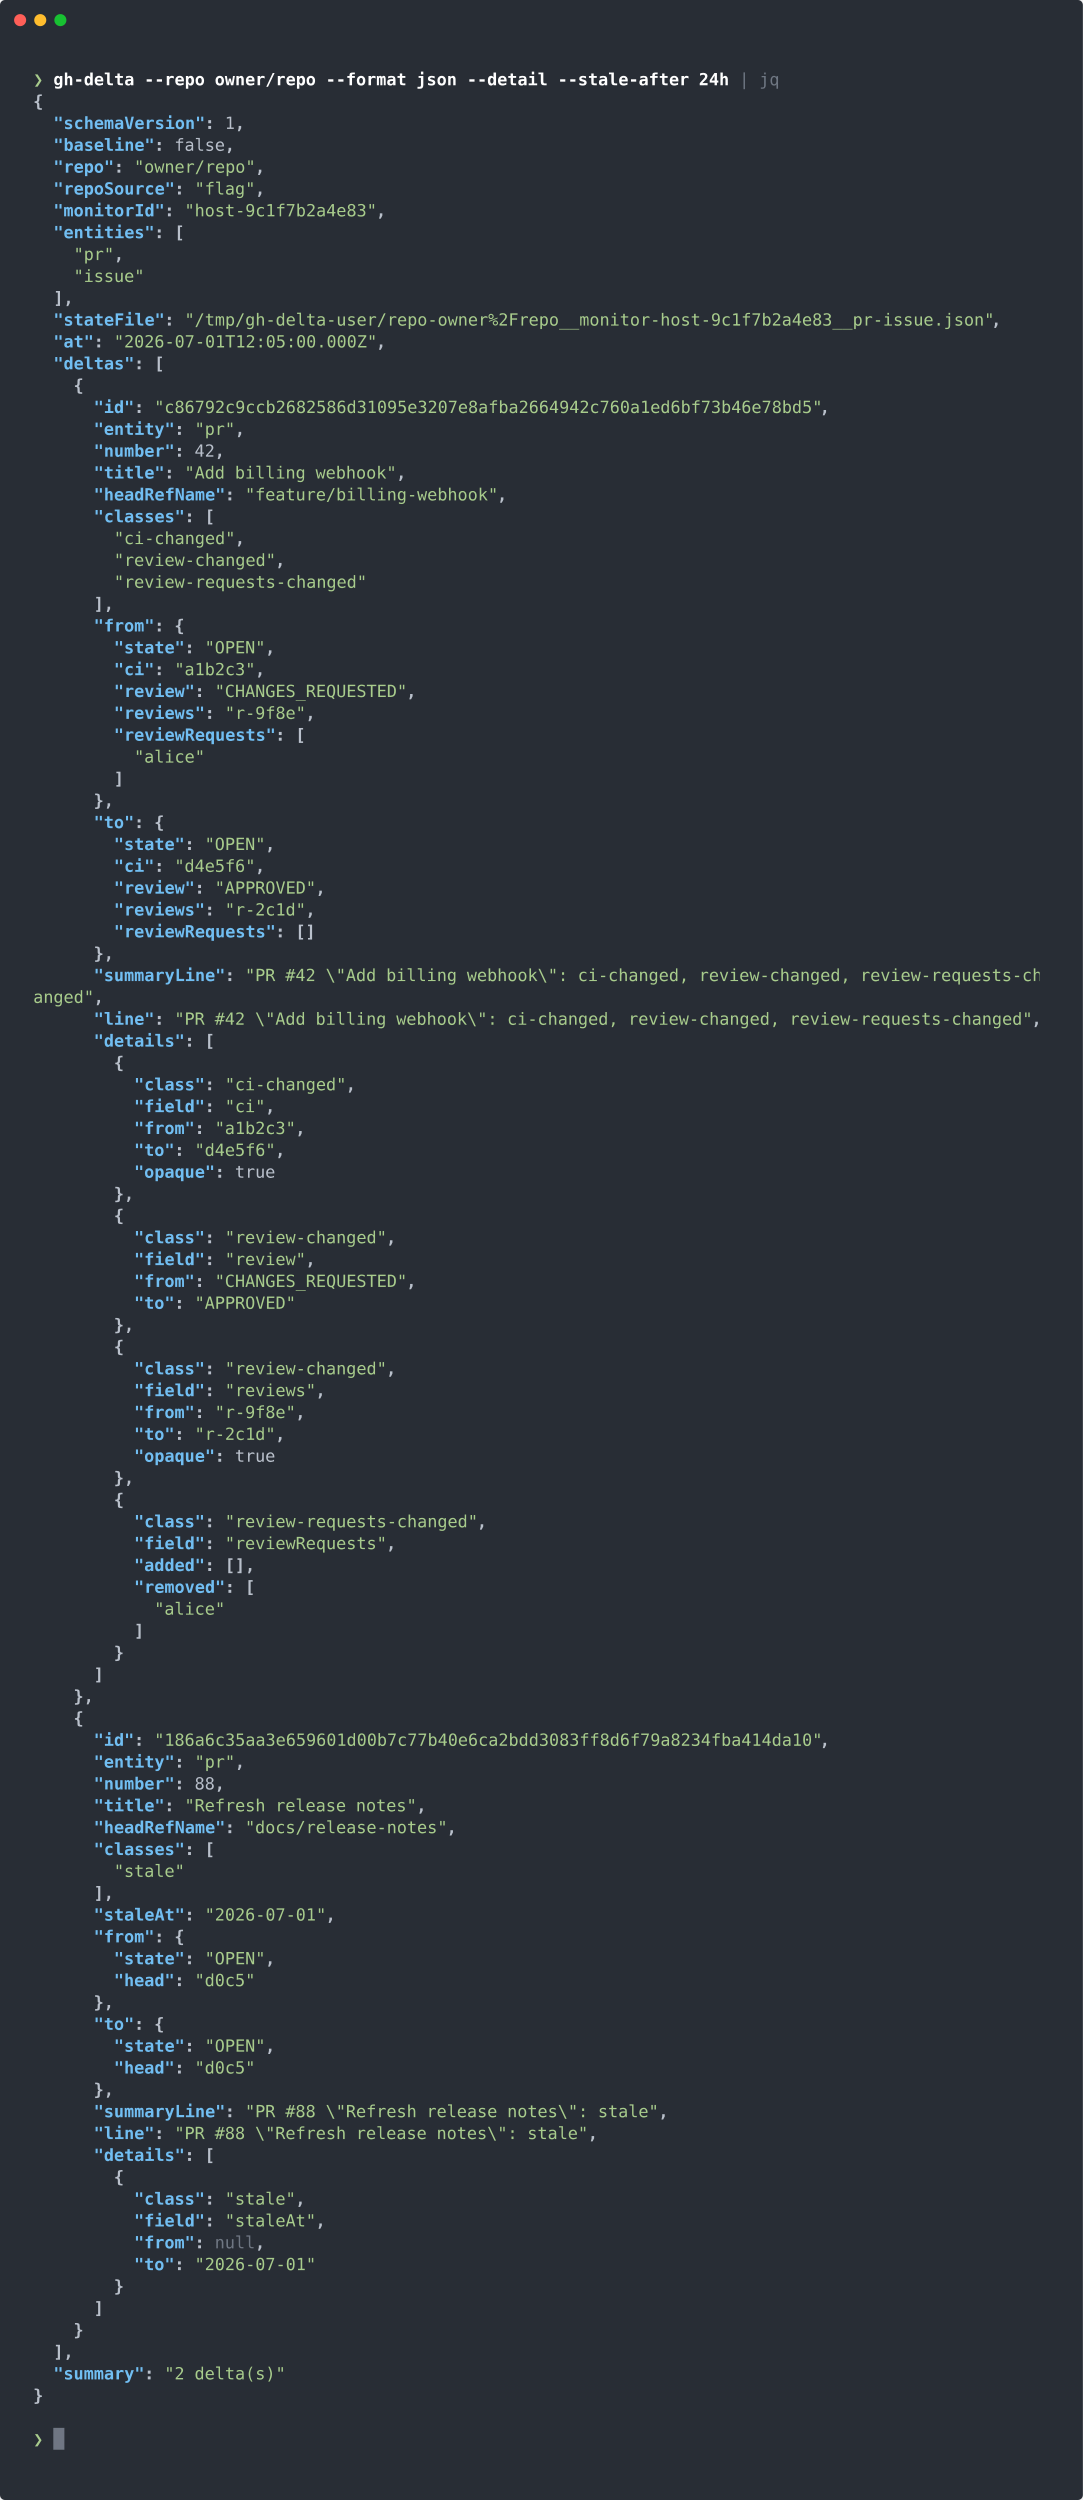
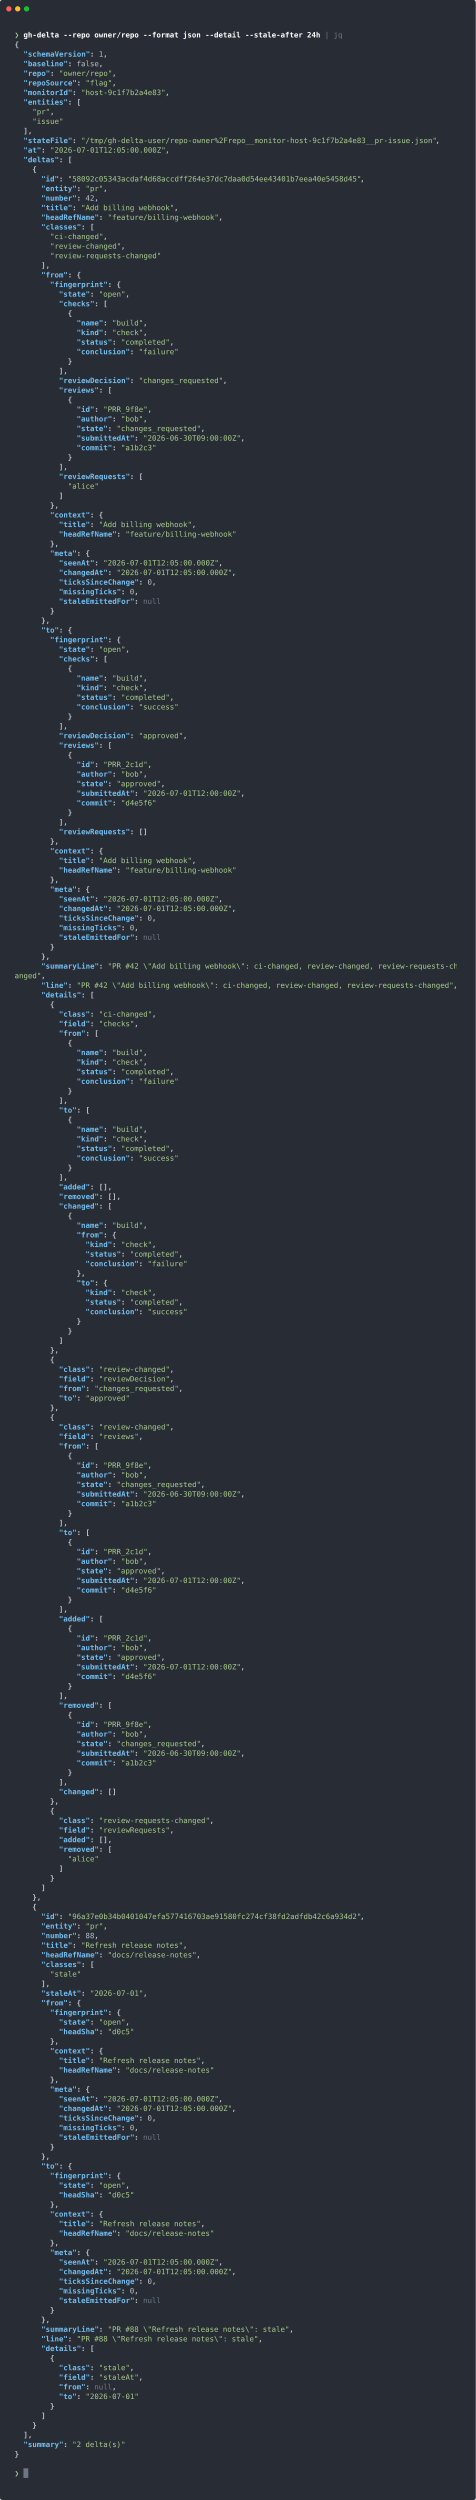
- <svg xmlns="http://www.w3.org/2000/svg" xmlns:xlink="http://www.w3.org/1999/xlink" width="1076" height="2484.1">
-   <rect width="1076" height="2484.1" rx="5" ry="5" class="a" />
+ <svg xmlns="http://www.w3.org/2000/svg" xmlns:xlink="http://www.w3.org/1999/xlink" width="1076" height="5653.76">
+   <rect width="1076" height="5653.76" rx="5" ry="5" class="a" />
  <svg y="0%" x="0%">
    <circle cx="20" cy="20" r="6" fill="#ff5f58" />
    <circle cx="40" cy="20" r="6" fill="#ffbd2e" />
    <circle cx="60" cy="20" r="6" fill="#18c132" />
  </svg>
-   <svg height="2388.1" viewBox="0 0 100 238.81" width="1000" x="33" y="68">
-     <style>.a{fill:#282d35}.f{fill:#b9c0cb;font-weight:700}.f,.g,.h,.i{white-space:pre}.g{fill:#71bef2;font-weight:700}.h,.i{fill:#a8cc8c}.i{fill:#b9c0cb}.l{fill:#a8cc8c;font-weight:700}.l,.m,.n{white-space:pre}.m{fill:#fff;font-weight:700}.n{fill:#6f7783}</style>
+   <svg height="5557.76" viewBox="0 0 100 555.776" width="1000" x="33" y="68">
+     <style>.a{fill:#282d35}.f,.g{fill:#b9c0cb;font-weight:700;white-space:pre}.g{fill:#71bef2}.h,.i,.j,.m,.n{fill:#a8cc8c;white-space:pre}.i,.j,.m,.n{fill:#b9c0cb}.j,.m,.n{fill:#6f7783}.m,.n{fill:#a8cc8c;font-weight:700}.n{fill:#fff}</style>
    <g font-family="Monaco,Consolas,Menlo,'Bitstream Vera Sans Mono','Powerline Symbols',monospace" font-size="1.67">
      <defs>
        <symbol id="1">
          <text x="2.004" y="1.67" class="f">],</text>
        </symbol>
        <symbol id="2">
          <text x="4.008" y="1.67" class="f">{</text>
        </symbol>
        <symbol id="3">
          <text x="6.012" y="1.67" class="g">"entity"</text>
          <text x="14.028" y="1.67" class="f">:</text>
          <text x="16.032" y="1.67" class="h">"pr"</text>
          <text x="20.04" y="1.67" class="f">,</text>
        </symbol>
        <symbol id="4">
          <text x="6.012" y="1.67" class="g">"classes"</text>
          <text x="15.03" y="1.67" class="f">:</text>
          <text x="17.034" y="1.67" class="f">[</text>
        </symbol>
        <symbol id="5">
          <text x="6.012" y="1.67" class="f">],</text>
        </symbol>
        <symbol id="6">
          <text x="6.012" y="1.67" class="g">"from"</text>
          <text x="12.024" y="1.67" class="f">:</text>
          <text x="14.028" y="1.67" class="f">{</text>
        </symbol>
        <symbol id="7">
-           <text x="8.016" y="1.67" class="g">"state"</text>
-           <text x="15.03" y="1.67" class="f">:</text>
-           <text x="17.034" y="1.67" class="h">"OPEN"</text>
-           <text x="23.046" y="1.67" class="f">,</text>
+           <text x="8.016" y="1.67" class="g">"fingerprint"</text>
+           <text x="21.042" y="1.67" class="f">:</text>
+           <text x="23.046" y="1.67" class="f">{</text>
        </symbol>
        <symbol id="8">
+           <text x="10.02" y="1.67" class="g">"state"</text>
+           <text x="17.034" y="1.67" class="f">:</text>
+           <text x="19.038" y="1.67" class="h">"open"</text>
+           <text x="25.05" y="1.67" class="f">,</text>
+         </symbol>
+         <symbol id="9">
+           <text x="10.02" y="1.67" class="g">"checks"</text>
+           <text x="18.036" y="1.67" class="f">:</text>
+           <text x="20.04" y="1.67" class="f">[</text>
+         </symbol>
+         <symbol id="10">
+           <text x="12.024" y="1.67" class="f">{</text>
+         </symbol>
+         <symbol id="11">
+           <text x="14.028" y="1.67" class="g">"name"</text>
+           <text x="20.04" y="1.67" class="f">:</text>
+           <text x="22.044" y="1.67" class="h">"build"</text>
+           <text x="29.058" y="1.67" class="f">,</text>
+         </symbol>
+         <symbol id="12">
+           <text x="14.028" y="1.67" class="g">"kind"</text>
+           <text x="20.04" y="1.67" class="f">:</text>
+           <text x="22.044" y="1.67" class="h">"check"</text>
+           <text x="29.058" y="1.67" class="f">,</text>
+         </symbol>
+         <symbol id="13">
+           <text x="14.028" y="1.67" class="g">"status"</text>
+           <text x="22.044" y="1.67" class="f">:</text>
+           <text x="24.048" y="1.67" class="h">"completed"</text>
+           <text x="35.07" y="1.67" class="f">,</text>
+         </symbol>
+         <symbol id="14">
+           <text x="14.028" y="1.67" class="g">"conclusion"</text>
+           <text x="26.052" y="1.67" class="f">:</text>
+           <text x="28.056" y="1.67" class="h">"failure"</text>
+         </symbol>
+         <symbol id="15">
+           <text x="12.024" y="1.67" class="f">}</text>
+         </symbol>
+         <symbol id="16">
+           <text x="10.02" y="1.67" class="f">],</text>
+         </symbol>
+         <symbol id="17">
+           <text x="10.02" y="1.67" class="g">"reviews"</text>
+           <text x="19.038" y="1.67" class="f">:</text>
+           <text x="21.042" y="1.67" class="f">[</text>
+         </symbol>
+         <symbol id="18">
+           <text x="14.028" y="1.67" class="g">"id"</text>
+           <text x="18.036" y="1.67" class="f">:</text>
+           <text x="20.04" y="1.67" class="h">"PRR_9f8e"</text>
+           <text x="30.06" y="1.67" class="f">,</text>
+         </symbol>
+         <symbol id="19">
+           <text x="14.028" y="1.67" class="g">"author"</text>
+           <text x="22.044" y="1.67" class="f">:</text>
+           <text x="24.048" y="1.67" class="h">"bob"</text>
+           <text x="29.058" y="1.67" class="f">,</text>
+         </symbol>
+         <symbol id="20">
+           <text x="14.028" y="1.67" class="g">"state"</text>
+           <text x="21.042" y="1.67" class="f">:</text>
+           <text x="23.046" y="1.67" class="h">"changes_requested"</text>
+           <text x="42.084" y="1.67" class="f">,</text>
+         </symbol>
+         <symbol id="21">
+           <text x="14.028" y="1.67" class="g">"submittedAt"</text>
+           <text x="27.054" y="1.67" class="f">:</text>
+           <text x="29.058" y="1.67" class="h">"2026-06-30T09:00:00Z"</text>
+           <text x="51.102" y="1.67" class="f">,</text>
+         </symbol>
+         <symbol id="22">
+           <text x="14.028" y="1.67" class="g">"commit"</text>
+           <text x="22.044" y="1.67" class="f">:</text>
+           <text x="24.048" y="1.67" class="h">"a1b2c3"</text>
+         </symbol>
+         <symbol id="23">
+           <text x="12.024" y="1.67" class="h">"alice"</text>
+         </symbol>
+         <symbol id="24">
+           <text x="10.02" y="1.67" class="f">]</text>
+         </symbol>
+         <symbol id="25">
+           <text x="8.016" y="1.67" class="f">},</text>
+         </symbol>
+         <symbol id="26">
+           <text x="8.016" y="1.67" class="g">"context"</text>
+           <text x="17.034" y="1.67" class="f">:</text>
+           <text x="19.038" y="1.67" class="f">{</text>
+         </symbol>
+         <symbol id="27">
+           <text x="10.02" y="1.67" class="g">"title"</text>
+           <text x="17.034" y="1.67" class="f">:</text>
+           <text x="19.038" y="1.67" class="h">"Add</text>
+           <text x="24.048" y="1.67" class="h">billing</text>
+           <text x="32.064" y="1.67" class="h">webhook"</text>
+           <text x="40.08" y="1.67" class="f">,</text>
+         </symbol>
+         <symbol id="28">
+           <text x="10.02" y="1.67" class="g">"headRefName"</text>
+           <text x="23.046" y="1.67" class="f">:</text>
+           <text x="25.05" y="1.67" class="h">"feature/billing-webhook"</text>
+         </symbol>
+         <symbol id="29">
+           <text x="8.016" y="1.67" class="g">"meta"</text>
+           <text x="14.028" y="1.67" class="f">:</text>
+           <text x="16.032" y="1.67" class="f">{</text>
+         </symbol>
+         <symbol id="30">
+           <text x="10.02" y="1.67" class="g">"seenAt"</text>
+           <text x="18.036" y="1.67" class="f">:</text>
+           <text x="20.04" y="1.67" class="h">"2026-07-01T12:05:00.000Z"</text>
+           <text x="46.092" y="1.67" class="f">,</text>
+         </symbol>
+         <symbol id="31">
+           <text x="10.02" y="1.67" class="g">"changedAt"</text>
+           <text x="21.042" y="1.67" class="f">:</text>
+           <text x="23.046" y="1.67" class="h">"2026-07-01T12:05:00.000Z"</text>
+           <text x="49.098" y="1.67" class="f">,</text>
+         </symbol>
+         <symbol id="32">
+           <text x="10.02" y="1.67" class="g">"ticksSinceChange"</text>
+           <text x="28.056" y="1.67" class="f">:</text>
+           <text x="30.06" y="1.67" class="i">0</text>
+           <text x="31.062" y="1.67" class="f">,</text>
+         </symbol>
+         <symbol id="33">
+           <text x="10.02" y="1.67" class="g">"missingTicks"</text>
+           <text x="24.048" y="1.67" class="f">:</text>
+           <text x="26.052" y="1.67" class="i">0</text>
+           <text x="27.054" y="1.67" class="f">,</text>
+         </symbol>
+         <symbol id="34">
+           <text x="10.02" y="1.67" class="g">"staleEmittedFor"</text>
+           <text x="27.054" y="1.67" class="f">:</text>
+           <text x="29.058" y="1.67" class="j">null</text>
+         </symbol>
+         <symbol id="35">
+           <text x="8.016" y="1.67" class="f">}</text>
+         </symbol>
+         <symbol id="36">
          <text x="6.012" y="1.67" class="f">},</text>
        </symbol>
-         <symbol id="9">
+         <symbol id="37">
          <text x="6.012" y="1.67" class="g">"to"</text>
          <text x="10.02" y="1.67" class="f">:</text>
          <text x="12.024" y="1.67" class="f">{</text>
        </symbol>
-         <symbol id="10">
+         <symbol id="38">
+           <text x="14.028" y="1.67" class="g">"conclusion"</text>
+           <text x="26.052" y="1.67" class="f">:</text>
+           <text x="28.056" y="1.67" class="h">"success"</text>
+         </symbol>
+         <symbol id="39">
+           <text x="14.028" y="1.67" class="g">"id"</text>
+           <text x="18.036" y="1.67" class="f">:</text>
+           <text x="20.04" y="1.67" class="h">"PRR_2c1d"</text>
+           <text x="30.06" y="1.67" class="f">,</text>
+         </symbol>
+         <symbol id="40">
+           <text x="14.028" y="1.67" class="g">"state"</text>
+           <text x="21.042" y="1.67" class="f">:</text>
+           <text x="23.046" y="1.67" class="h">"approved"</text>
+           <text x="33.066" y="1.67" class="f">,</text>
+         </symbol>
+         <symbol id="41">
+           <text x="14.028" y="1.67" class="g">"submittedAt"</text>
+           <text x="27.054" y="1.67" class="f">:</text>
+           <text x="29.058" y="1.67" class="h">"2026-07-01T12:00:00Z"</text>
+           <text x="51.102" y="1.67" class="f">,</text>
+         </symbol>
+         <symbol id="42">
+           <text x="14.028" y="1.67" class="g">"commit"</text>
+           <text x="22.044" y="1.67" class="f">:</text>
+           <text x="24.048" y="1.67" class="h">"d4e5f6"</text>
+         </symbol>
+         <symbol id="43">
          <text x="6.012" y="1.67" class="g">"details"</text>
          <text x="15.03" y="1.67" class="f">:</text>
          <text x="17.034" y="1.67" class="f">[</text>
        </symbol>
-         <symbol id="11">
+         <symbol id="44">
          <text x="8.016" y="1.67" class="f">{</text>
        </symbol>
-         <symbol id="12">
-           <text x="10.02" y="1.67" class="g">"opaque"</text>
-           <text x="18.036" y="1.67" class="f">:</text>
-           <text x="20.04" y="1.67" class="i">true</text>
-         </symbol>
-         <symbol id="13">
-           <text x="8.016" y="1.67" class="f">},</text>
-         </symbol>
-         <symbol id="14">
+         <symbol id="45">
+           <text x="10.02" y="1.67" class="g">"from"</text>
+           <text x="16.032" y="1.67" class="f">:</text>
+           <text x="18.036" y="1.67" class="f">[</text>
+         </symbol>
+         <symbol id="46">
+           <text x="10.02" y="1.67" class="g">"to"</text>
+           <text x="14.028" y="1.67" class="f">:</text>
+           <text x="16.032" y="1.67" class="f">[</text>
+         </symbol>
+         <symbol id="47">
+           <text x="10.02" y="1.67" class="g">"added"</text>
+           <text x="17.034" y="1.67" class="f">:</text>
+           <text x="19.038" y="1.67" class="f">[],</text>
+         </symbol>
+         <symbol id="48">
+           <text x="16.032" y="1.67" class="g">"kind"</text>
+           <text x="22.044" y="1.67" class="f">:</text>
+           <text x="24.048" y="1.67" class="h">"check"</text>
+           <text x="31.062" y="1.67" class="f">,</text>
+         </symbol>
+         <symbol id="49">
+           <text x="16.032" y="1.67" class="g">"status"</text>
+           <text x="24.048" y="1.67" class="f">:</text>
+           <text x="26.052" y="1.67" class="h">"completed"</text>
+           <text x="37.074" y="1.67" class="f">,</text>
+         </symbol>
+         <symbol id="50">
          <text x="10.02" y="1.67" class="g">"class"</text>
          <text x="17.034" y="1.67" class="f">:</text>
          <text x="19.038" y="1.67" class="h">"review-changed"</text>
          <text x="35.07" y="1.67" class="f">,</text>
        </symbol>
-         <symbol id="15">
-           <text x="8.016" y="1.67" class="f">}</text>
-         </symbol>
-         <symbol id="16">
+         <symbol id="51">
+           <text x="10.02" y="1.67" class="g">"removed"</text>
+           <text x="19.038" y="1.67" class="f">:</text>
+           <text x="21.042" y="1.67" class="f">[</text>
+         </symbol>
+         <symbol id="52">
          <text x="6.012" y="1.67" class="f">]</text>
        </symbol>
-         <symbol id="17">
-           <text x="8.016" y="1.67" class="g">"head"</text>
-           <text x="14.028" y="1.67" class="f">:</text>
-           <text x="16.032" y="1.67" class="h">"d0c5"</text>
+         <symbol id="53">
+           <text x="10.02" y="1.67" class="g">"headSha"</text>
+           <text x="19.038" y="1.67" class="f">:</text>
+           <text x="21.042" y="1.67" class="h">"d0c5"</text>
+         </symbol>
+         <symbol id="54">
+           <text x="10.02" y="1.67" class="g">"title"</text>
+           <text x="17.034" y="1.67" class="f">:</text>
+           <text x="19.038" y="1.67" class="h">"Refresh</text>
+           <text x="28.056" y="1.67" class="h">release</text>
+           <text x="36.072" y="1.67" class="h">notes"</text>
+           <text x="42.084" y="1.67" class="f">,</text>
+         </symbol>
+         <symbol id="55">
+           <text x="10.02" y="1.67" class="g">"headRefName"</text>
+           <text x="23.046" y="1.67" class="f">:</text>
+           <text x="25.05" y="1.67" class="h">"docs/release-notes"</text>
        </symbol>
        <symbol id="a">
-           <path fill="transparent" d="M0 0h100v110H0z" />
+           <path fill="transparent" d="M0 0h100v256H0z" />
        </symbol>
        <symbol id="b">
          <path fill="#6f7683" d="M0 0h1.102v2.171H0z" />
        </symbol>
      </defs>
-       <path class="a" d="M0 0h100v238.81H0z" />
+       <path class="a" d="M0 0h100v555.776H0z" />
      <svg width="100">
        <svg>
          <use xlink:href="#a" />
-           <use xlink:href="#b" x="1.996" y="234.443" />
-           <text y="1.67" class="l">❯</text>
-           <text x="2.004" y="1.67" class="m">gh-delta</text>
-           <text x="11.022" y="1.67" class="m">--repo</text>
-           <text x="18.036" y="1.67" class="m">owner/repo</text>
-           <text x="29.058" y="1.67" class="m">--format</text>
-           <text x="38.076" y="1.67" class="m">json</text>
-           <text x="43.086" y="1.67" class="m">--detail</text>
-           <text x="52.104" y="1.67" class="m">--stale-after</text>
-           <text x="66.132" y="1.67" class="m">24h</text>
-           <text x="70.14" y="1.67" class="n">|</text>
-           <text x="72.144" y="1.67" class="n">jq</text>
+           <use xlink:href="#b" x="1.996" y="551.409" />
+           <text y="1.67" class="m">❯</text>
+           <text x="2.004" y="1.67" class="n">gh-delta</text>
+           <text x="11.022" y="1.67" class="n">--repo</text>
+           <text x="18.036" y="1.67" class="n">owner/repo</text>
+           <text x="29.058" y="1.67" class="n">--format</text>
+           <text x="38.076" y="1.67" class="n">json</text>
+           <text x="43.086" y="1.67" class="n">--detail</text>
+           <text x="52.104" y="1.67" class="n">--stale-after</text>
+           <text x="66.132" y="1.67" class="n">24h</text>
+           <text x="70.14" y="1.67" class="j">|</text>
+           <text x="72.144" y="1.67" class="j">jq</text>
          <text y="3.841" class="f">{</text>
          <text x="2.004" y="6.012" class="g">"schemaVersion"</text>
          <text x="17.034" y="6.012" class="f">:</text>
          <text x="19.038" y="6.012" class="i">1</text>
          <text x="20.04" y="6.012" class="f">,</text>
          <text x="2.004" y="8.183" class="g">"baseline"</text>
          <text x="12.024" y="8.183" class="f">:</text>
          <text x="14.028" y="8.183" class="i">false</text>
          <text x="19.038" y="8.183" class="f">,</text>
          <text x="2.004" y="10.354" class="g">"repo"</text>
          <text x="8.016" y="10.354" class="f">:</text>
          <text x="10.02" y="10.354" class="h">"owner/repo"</text>
          <text x="22.044" y="10.354" class="f">,</text>
          <text x="2.004" y="12.525" class="g">"repoSource"</text>
          <text x="14.028" y="12.525" class="f">:</text>
          <text x="16.032" y="12.525" class="h">"flag"</text>
          <text x="22.044" y="12.525" class="f">,</text>
          <text x="2.004" y="14.696" class="g">"monitorId"</text>
          <text x="13.026" y="14.696" class="f">:</text>
          <text x="15.03" y="14.696" class="h">"host-9c1f7b2a4e83"</text>
          <text x="34.068" y="14.696" class="f">,</text>
          <text x="2.004" y="16.867" class="g">"entities"</text>
          <text x="12.024" y="16.867" class="f">:</text>
          <text x="14.028" y="16.867" class="f">[</text>
          <text x="4.008" y="19.038" class="h">"pr"</text>
          <text x="8.016" y="19.038" class="f">,</text>
          <text x="4.008" y="21.209" class="h">"issue"</text>
          <use xlink:href="#1" y="21.71" />
          <text x="2.004" y="25.551" class="g">"stateFile"</text>
          <text x="13.026" y="25.551" class="f">:</text>
          <text x="15.03" y="25.551" class="h">"/tmp/gh-delta-user/repo-owner%2Frepo__monitor-host-9c1f7b2a4e83__pr-issue.json"</text>
          <text x="95.19" y="25.551" class="f">,</text>
          <text x="2.004" y="27.722" class="g">"at"</text>
          <text x="6.012" y="27.722" class="f">:</text>
          <text x="8.016" y="27.722" class="h">"2026-07-01T12:05:00.000Z"</text>
          <text x="34.068" y="27.722" class="f">,</text>
          <text x="2.004" y="29.893" class="g">"deltas"</text>
          <text x="10.02" y="29.893" class="f">:</text>
          <text x="12.024" y="29.893" class="f">[</text>
          <use xlink:href="#2" y="30.394" />
          <text x="6.012" y="34.235" class="g">"id"</text>
          <text x="10.02" y="34.235" class="f">:</text>
-           <text x="12.024" y="34.235" class="h">"c86792c9ccb2682586d31095e3207e8afba2664942c760a1ed6bf73b46e78bd5"</text>
+           <text x="12.024" y="34.235" class="h">"58092c05343acdaf4d68accdff264e37dc7daa0d54ee43401b7eea40e5458d45"</text>
          <text x="78.156" y="34.235" class="f">,</text>
          <use xlink:href="#3" y="34.736" />
          <text x="6.012" y="38.577" class="g">"number"</text>
          <text x="14.028" y="38.577" class="f">:</text>
          <text x="16.032" y="38.577" class="i">42</text>
          <text x="18.036" y="38.577" class="f">,</text>
          <text x="6.012" y="40.748" class="g">"title"</text>
          <text x="13.026" y="40.748" class="f">:</text>
          <text x="15.03" y="40.748" class="h">"Add</text>
          <text x="20.04" y="40.748" class="h">billing</text>
          <text x="28.056" y="40.748" class="h">webhook"</text>
          <text x="36.072" y="40.748" class="f">,</text>
          <text x="6.012" y="42.919" class="g">"headRefName"</text>
          <text x="19.038" y="42.919" class="f">:</text>
          <text x="21.042" y="42.919" class="h">"feature/billing-webhook"</text>
          <text x="46.092" y="42.919" class="f">,</text>
          <use xlink:href="#4" y="43.42" />
          <text x="8.016" y="47.261" class="h">"ci-changed"</text>
          <text x="20.04" y="47.261" class="f">,</text>
          <text x="8.016" y="49.432" class="h">"review-changed"</text>
          <text x="24.048" y="49.432" class="f">,</text>
          <text x="8.016" y="51.603" class="h">"review-requests-changed"</text>
          <use xlink:href="#5" y="52.104" />
          <use xlink:href="#6" y="54.275" />
          <use xlink:href="#7" y="56.446" />
-           <text x="8.016" y="60.287" class="g">"ci"</text>
-           <text x="12.024" y="60.287" class="f">:</text>
-           <text x="14.028" y="60.287" class="h">"a1b2c3"</text>
-           <text x="22.044" y="60.287" class="f">,</text>
-           <text x="8.016" y="62.458" class="g">"review"</text>
-           <text x="16.032" y="62.458" class="f">:</text>
-           <text x="18.036" y="62.458" class="h">"CHANGES_REQUESTED"</text>
-           <text x="37.074" y="62.458" class="f">,</text>
-           <text x="8.016" y="64.629" class="g">"reviews"</text>
-           <text x="17.034" y="64.629" class="f">:</text>
-           <text x="19.038" y="64.629" class="h">"r-9f8e"</text>
-           <text x="27.054" y="64.629" class="f">,</text>
-           <text x="8.016" y="66.8" class="g">"reviewRequests"</text>
-           <text x="24.048" y="66.8" class="f">:</text>
-           <text x="26.052" y="66.8" class="f">[</text>
-           <text x="10.02" y="68.971" class="h">"alice"</text>
-           <text x="8.016" y="71.142" class="f">]</text>
-           <use xlink:href="#8" y="71.643" />
-           <use xlink:href="#9" y="73.814" />
-           <use xlink:href="#7" y="75.985" />
-           <text x="8.016" y="79.826" class="g">"ci"</text>
-           <text x="12.024" y="79.826" class="f">:</text>
-           <text x="14.028" y="79.826" class="h">"d4e5f6"</text>
-           <text x="22.044" y="79.826" class="f">,</text>
-           <text x="8.016" y="81.997" class="g">"review"</text>
-           <text x="16.032" y="81.997" class="f">:</text>
-           <text x="18.036" y="81.997" class="h">"APPROVED"</text>
-           <text x="28.056" y="81.997" class="f">,</text>
-           <text x="8.016" y="84.168" class="g">"reviews"</text>
-           <text x="17.034" y="84.168" class="f">:</text>
-           <text x="19.038" y="84.168" class="h">"r-2c1d"</text>
-           <text x="27.054" y="84.168" class="f">,</text>
-           <text x="8.016" y="86.339" class="g">"reviewRequests"</text>
-           <text x="24.048" y="86.339" class="f">:</text>
-           <text x="26.052" y="86.339" class="f">[]</text>
-           <use xlink:href="#8" y="86.84" />
-           <text x="6.012" y="90.681" class="g">"summaryLine"</text>
-           <text x="19.038" y="90.681" class="f">:</text>
-           <text x="21.042" y="90.681" class="h">"PR</text>
-           <text x="25.05" y="90.681" class="h">#42</text>
-           <text x="29.058" y="90.681" class="h">\"Add</text>
-           <text x="35.07" y="90.681" class="h">billing</text>
-           <text x="43.086" y="90.681" class="h">webhook\":</text>
-           <text x="54.108" y="90.681" class="h">ci-changed,</text>
-           <text x="66.132" y="90.681" class="h">review-changed,</text>
-           <text x="82.164" y="90.681" class="h">review-requests-ch</text>
-           <text y="92.852" class="h">anged"</text>
-           <text x="6.012" y="92.852" class="f">,</text>
-           <text x="6.012" y="95.023" class="g">"line"</text>
-           <text x="12.024" y="95.023" class="f">:</text>
-           <text x="14.028" y="95.023" class="h">"PR</text>
-           <text x="18.036" y="95.023" class="h">#42</text>
-           <text x="22.044" y="95.023" class="h">\"Add</text>
-           <text x="28.056" y="95.023" class="h">billing</text>
-           <text x="36.072" y="95.023" class="h">webhook\":</text>
-           <text x="47.094" y="95.023" class="h">ci-changed,</text>
-           <text x="59.118" y="95.023" class="h">review-changed,</text>
-           <text x="75.15" y="95.023" class="h">review-requests-changed"</text>
-           <text x="99.198" y="95.023" class="f">,</text>
-           <use xlink:href="#10" y="95.524" />
-           <use xlink:href="#11" y="97.695" />
-           <text x="10.02" y="101.536" class="g">"class"</text>
-           <text x="17.034" y="101.536" class="f">:</text>
-           <text x="19.038" y="101.536" class="h">"ci-changed"</text>
-           <text x="31.062" y="101.536" class="f">,</text>
-           <text x="10.02" y="103.707" class="g">"field"</text>
-           <text x="17.034" y="103.707" class="f">:</text>
-           <text x="19.038" y="103.707" class="h">"ci"</text>
-           <text x="23.046" y="103.707" class="f">,</text>
-           <text x="10.02" y="105.878" class="g">"from"</text>
-           <text x="16.032" y="105.878" class="f">:</text>
-           <text x="18.036" y="105.878" class="h">"a1b2c3"</text>
-           <text x="26.052" y="105.878" class="f">,</text>
-           <text x="10.02" y="108.049" class="g">"to"</text>
-           <text x="14.028" y="108.049" class="f">:</text>
-           <text x="16.032" y="108.049" class="h">"d4e5f6"</text>
-           <text x="24.048" y="108.049" class="f">,</text>
-           <use xlink:href="#12" y="108.55" />
-           <use xlink:href="#13" y="110.721" />
-           <use xlink:href="#11" y="112.892" />
-           <use xlink:href="#14" y="115.063" />
-           <text x="10.02" y="118.904" class="g">"field"</text>
-           <text x="17.034" y="118.904" class="f">:</text>
-           <text x="19.038" y="118.904" class="h">"review"</text>
-           <text x="27.054" y="118.904" class="f">,</text>
-           <text x="10.02" y="121.075" class="g">"from"</text>
-           <text x="16.032" y="121.075" class="f">:</text>
-           <text x="18.036" y="121.075" class="h">"CHANGES_REQUESTED"</text>
-           <text x="37.074" y="121.075" class="f">,</text>
-           <text x="10.02" y="123.246" class="g">"to"</text>
-           <text x="14.028" y="123.246" class="f">:</text>
-           <text x="16.032" y="123.246" class="h">"APPROVED"</text>
-           <use xlink:href="#13" y="123.747" />
-           <use xlink:href="#11" y="125.918" />
-           <use xlink:href="#14" y="128.089" />
-           <text x="10.02" y="131.93" class="g">"field"</text>
-           <text x="17.034" y="131.93" class="f">:</text>
-           <text x="19.038" y="131.93" class="h">"reviews"</text>
-           <text x="28.056" y="131.93" class="f">,</text>
-           <text x="10.02" y="134.101" class="g">"from"</text>
-           <text x="16.032" y="134.101" class="f">:</text>
-           <text x="18.036" y="134.101" class="h">"r-9f8e"</text>
-           <text x="26.052" y="134.101" class="f">,</text>
-           <text x="10.02" y="136.272" class="g">"to"</text>
-           <text x="14.028" y="136.272" class="f">:</text>
-           <text x="16.032" y="136.272" class="h">"r-2c1d"</text>
-           <text x="24.048" y="136.272" class="f">,</text>
-           <use xlink:href="#12" y="136.773" />
-           <use xlink:href="#13" y="138.944" />
-           <use xlink:href="#11" y="141.115" />
-           <text x="10.02" y="144.956" class="g">"class"</text>
-           <text x="17.034" y="144.956" class="f">:</text>
-           <text x="19.038" y="144.956" class="h">"review-requests-changed"</text>
-           <text x="44.088" y="144.956" class="f">,</text>
-           <text x="10.02" y="147.127" class="g">"field"</text>
-           <text x="17.034" y="147.127" class="f">:</text>
-           <text x="19.038" y="147.127" class="h">"reviewRequests"</text>
-           <text x="35.07" y="147.127" class="f">,</text>
-           <text x="10.02" y="149.298" class="g">"added"</text>
-           <text x="17.034" y="149.298" class="f">:</text>
-           <text x="19.038" y="149.298" class="f">[],</text>
-           <text x="10.02" y="151.469" class="g">"removed"</text>
-           <text x="19.038" y="151.469" class="f">:</text>
-           <text x="21.042" y="151.469" class="f">[</text>
-           <text x="12.024" y="153.64" class="h">"alice"</text>
-           <text x="10.02" y="155.811" class="f">]</text>
-           <use xlink:href="#15" y="156.312" />
-           <use xlink:href="#16" y="158.483" />
-           <text x="4.008" y="162.324" class="f">},</text>
-           <use xlink:href="#2" y="162.825" />
-           <text x="6.012" y="166.666" class="g">"id"</text>
-           <text x="10.02" y="166.666" class="f">:</text>
-           <text x="12.024" y="166.666" class="h">"186a6c35aa3e659601d00b7c77b40e6ca2bdd3083ff8d6f79a8234fba414da10"</text>
-           <text x="78.156" y="166.666" class="f">,</text>
-           <use xlink:href="#3" y="167.167" />
-           <text x="6.012" y="171.008" class="g">"number"</text>
-           <text x="14.028" y="171.008" class="f">:</text>
-           <text x="16.032" y="171.008" class="i">88</text>
-           <text x="18.036" y="171.008" class="f">,</text>
-           <text x="6.012" y="173.179" class="g">"title"</text>
-           <text x="13.026" y="173.179" class="f">:</text>
-           <text x="15.03" y="173.179" class="h">"Refresh</text>
-           <text x="24.048" y="173.179" class="h">release</text>
-           <text x="32.064" y="173.179" class="h">notes"</text>
-           <text x="38.076" y="173.179" class="f">,</text>
-           <text x="6.012" y="175.35" class="g">"headRefName"</text>
-           <text x="19.038" y="175.35" class="f">:</text>
-           <text x="21.042" y="175.35" class="h">"docs/release-notes"</text>
-           <text x="41.082" y="175.35" class="f">,</text>
-           <use xlink:href="#4" y="175.851" />
-           <text x="8.016" y="179.692" class="h">"stale"</text>
-           <use xlink:href="#5" y="180.193" />
-           <text x="6.012" y="184.034" class="g">"staleAt"</text>
-           <text x="15.03" y="184.034" class="f">:</text>
-           <text x="17.034" y="184.034" class="h">"2026-07-01"</text>
-           <text x="29.058" y="184.034" class="f">,</text>
-           <use xlink:href="#6" y="184.535" />
-           <use xlink:href="#7" y="186.706" />
-           <use xlink:href="#17" y="188.877" />
-           <use xlink:href="#8" y="191.048" />
-           <use xlink:href="#9" y="193.219" />
-           <use xlink:href="#7" y="195.39" />
-           <use xlink:href="#17" y="197.561" />
-           <use xlink:href="#8" y="199.732" />
-           <text x="6.012" y="203.573" class="g">"summaryLine"</text>
-           <text x="19.038" y="203.573" class="f">:</text>
-           <text x="21.042" y="203.573" class="h">"PR</text>
-           <text x="25.05" y="203.573" class="h">#88</text>
-           <text x="29.058" y="203.573" class="h">\"Refresh</text>
-           <text x="39.078" y="203.573" class="h">release</text>
-           <text x="47.094" y="203.573" class="h">notes\":</text>
-           <text x="56.112" y="203.573" class="h">stale"</text>
-           <text x="62.124" y="203.573" class="f">,</text>
-           <text x="6.012" y="205.744" class="g">"line"</text>
-           <text x="12.024" y="205.744" class="f">:</text>
-           <text x="14.028" y="205.744" class="h">"PR</text>
-           <text x="18.036" y="205.744" class="h">#88</text>
-           <text x="22.044" y="205.744" class="h">\"Refresh</text>
-           <text x="32.064" y="205.744" class="h">release</text>
-           <text x="40.08" y="205.744" class="h">notes\":</text>
-           <text x="49.098" y="205.744" class="h">stale"</text>
-           <text x="55.11" y="205.744" class="f">,</text>
-           <use xlink:href="#10" y="206.245" />
-           <use xlink:href="#11" y="208.416" />
-           <text x="10.02" y="212.257" class="g">"class"</text>
-           <text x="17.034" y="212.257" class="f">:</text>
-           <text x="19.038" y="212.257" class="h">"stale"</text>
-           <text x="26.052" y="212.257" class="f">,</text>
-           <text x="10.02" y="214.428" class="g">"field"</text>
-           <text x="17.034" y="214.428" class="f">:</text>
-           <text x="19.038" y="214.428" class="h">"staleAt"</text>
-           <text x="28.056" y="214.428" class="f">,</text>
-           <text x="10.02" y="216.599" class="g">"from"</text>
-           <text x="16.032" y="216.599" class="f">:</text>
-           <text x="18.036" y="216.599" class="n">null</text>
-           <text x="22.044" y="216.599" class="f">,</text>
-           <text x="10.02" y="218.77" class="g">"to"</text>
-           <text x="14.028" y="218.77" class="f">:</text>
-           <text x="16.032" y="218.77" class="h">"2026-07-01"</text>
-           <use xlink:href="#15" y="219.271" />
-           <use xlink:href="#16" y="221.442" />
-           <text x="4.008" y="225.283" class="f">}</text>
-           <use xlink:href="#1" y="225.784" />
-           <text x="2.004" y="229.625" class="g">"summary"</text>
-           <text x="11.022" y="229.625" class="f">:</text>
-           <text x="13.026" y="229.625" class="h">"2</text>
-           <text x="16.032" y="229.625" class="h">delta(s)"</text>
-           <text y="231.796" class="f">}</text>
-           <text y="236.138" class="l">❯</text>
+           <use xlink:href="#8" y="58.617" />
+           <use xlink:href="#9" y="60.788" />
+           <use xlink:href="#10" y="62.959" />
+           <use xlink:href="#11" y="65.13" />
+           <use xlink:href="#12" y="67.301" />
+           <use xlink:href="#13" y="69.472" />
+           <use xlink:href="#14" y="71.643" />
+           <use xlink:href="#15" y="73.814" />
+           <use xlink:href="#16" y="75.985" />
+           <text x="10.02" y="79.826" class="g">"reviewDecision"</text>
+           <text x="26.052" y="79.826" class="f">:</text>
+           <text x="28.056" y="79.826" class="h">"changes_requested"</text>
+           <text x="47.094" y="79.826" class="f">,</text>
+           <use xlink:href="#17" y="80.327" />
+           <use xlink:href="#10" y="82.498" />
+           <use xlink:href="#18" y="84.669" />
+           <use xlink:href="#19" y="86.84" />
+           <use xlink:href="#20" y="89.011" />
+           <use xlink:href="#21" y="91.182" />
+           <use xlink:href="#22" y="93.353" />
+           <use xlink:href="#15" y="95.524" />
+           <use xlink:href="#16" y="97.695" />
+           <text x="10.02" y="101.536" class="g">"reviewRequests"</text>
+           <text x="26.052" y="101.536" class="f">:</text>
+           <text x="28.056" y="101.536" class="f">[</text>
+           <use xlink:href="#23" y="102.037" />
+           <use xlink:href="#24" y="104.208" />
+           <use xlink:href="#25" y="106.379" />
+           <use xlink:href="#26" y="108.55" />
+           <use xlink:href="#27" y="110.721" />
+           <use xlink:href="#28" y="112.892" />
+           <use xlink:href="#25" y="115.063" />
+           <use xlink:href="#29" y="117.234" />
+           <use xlink:href="#30" y="119.405" />
+           <use xlink:href="#31" y="121.576" />
+           <use xlink:href="#32" y="123.747" />
+           <use xlink:href="#33" y="125.918" />
+           <use xlink:href="#34" y="128.089" />
+           <use xlink:href="#35" y="130.26" />
+           <use xlink:href="#36" y="132.431" />
+           <use xlink:href="#37" y="134.602" />
+           <use xlink:href="#7" y="136.773" />
+           <use xlink:href="#8" y="138.944" />
+           <use xlink:href="#9" y="141.115" />
+           <use xlink:href="#10" y="143.286" />
+           <use xlink:href="#11" y="145.457" />
+           <use xlink:href="#12" y="147.628" />
+           <use xlink:href="#13" y="149.799" />
+           <use xlink:href="#38" y="151.97" />
+           <use xlink:href="#15" y="154.141" />
+           <use xlink:href="#16" y="156.312" />
+           <text x="10.02" y="160.153" class="g">"reviewDecision"</text>
+           <text x="26.052" y="160.153" class="f">:</text>
+           <text x="28.056" y="160.153" class="h">"approved"</text>
+           <text x="38.076" y="160.153" class="f">,</text>
+           <use xlink:href="#17" y="160.654" />
+           <use xlink:href="#10" y="162.825" />
+           <use xlink:href="#39" y="164.996" />
+           <use xlink:href="#19" y="167.167" />
+           <use xlink:href="#40" y="169.338" />
+           <use xlink:href="#41" y="171.509" />
+           <use xlink:href="#42" y="173.68" />
+           <use xlink:href="#15" y="175.851" />
+           <use xlink:href="#16" y="178.022" />
+           <text x="10.02" y="181.863" class="g">"reviewRequests"</text>
+           <text x="26.052" y="181.863" class="f">:</text>
+           <text x="28.056" y="181.863" class="f">[]</text>
+           <use xlink:href="#25" y="182.364" />
+           <use xlink:href="#26" y="184.535" />
+           <use xlink:href="#27" y="186.706" />
+           <use xlink:href="#28" y="188.877" />
+           <use xlink:href="#25" y="191.048" />
+           <use xlink:href="#29" y="193.219" />
+           <use xlink:href="#30" y="195.39" />
+           <use xlink:href="#31" y="197.561" />
+           <use xlink:href="#32" y="199.732" />
+           <use xlink:href="#33" y="201.903" />
+           <use xlink:href="#34" y="204.074" />
+           <use xlink:href="#35" y="206.245" />
+           <use xlink:href="#36" y="208.416" />
+           <text x="6.012" y="212.257" class="g">"summaryLine"</text>
+           <text x="19.038" y="212.257" class="f">:</text>
+           <text x="21.042" y="212.257" class="h">"PR</text>
+           <text x="25.05" y="212.257" class="h">#42</text>
+           <text x="29.058" y="212.257" class="h">\"Add</text>
+           <text x="35.07" y="212.257" class="h">billing</text>
+           <text x="43.086" y="212.257" class="h">webhook\":</text>
+           <text x="54.108" y="212.257" class="h">ci-changed,</text>
+           <text x="66.132" y="212.257" class="h">review-changed,</text>
+           <text x="82.164" y="212.257" class="h">review-requests-ch</text>
+           <text y="214.428" class="h">anged"</text>
+           <text x="6.012" y="214.428" class="f">,</text>
+           <text x="6.012" y="216.599" class="g">"line"</text>
+           <text x="12.024" y="216.599" class="f">:</text>
+           <text x="14.028" y="216.599" class="h">"PR</text>
+           <text x="18.036" y="216.599" class="h">#42</text>
+           <text x="22.044" y="216.599" class="h">\"Add</text>
+           <text x="28.056" y="216.599" class="h">billing</text>
+           <text x="36.072" y="216.599" class="h">webhook\":</text>
+           <text x="47.094" y="216.599" class="h">ci-changed,</text>
+           <text x="59.118" y="216.599" class="h">review-changed,</text>
+           <text x="75.15" y="216.599" class="h">review-requests-changed"</text>
+           <text x="99.198" y="216.599" class="f">,</text>
+           <use xlink:href="#43" y="217.1" />
+           <use xlink:href="#44" y="219.271" />
+           <text x="10.02" y="223.112" class="g">"class"</text>
+           <text x="17.034" y="223.112" class="f">:</text>
+           <text x="19.038" y="223.112" class="h">"ci-changed"</text>
+           <text x="31.062" y="223.112" class="f">,</text>
+           <text x="10.02" y="225.283" class="g">"field"</text>
+           <text x="17.034" y="225.283" class="f">:</text>
+           <text x="19.038" y="225.283" class="h">"checks"</text>
+           <text x="27.054" y="225.283" class="f">,</text>
+           <use xlink:href="#45" y="225.784" />
+           <use xlink:href="#10" y="227.955" />
+           <use xlink:href="#11" y="230.126" />
+           <use xlink:href="#12" y="232.297" />
+           <use xlink:href="#13" y="234.468" />
+           <use xlink:href="#14" y="236.639" />
+           <use xlink:href="#15" y="238.81" />
+           <use xlink:href="#16" y="240.981" />
+           <use xlink:href="#46" y="243.152" />
+           <use xlink:href="#10" y="245.323" />
+           <use xlink:href="#11" y="247.494" />
+           <use xlink:href="#12" y="249.665" />
+           <use xlink:href="#13" y="251.836" />
+           <use xlink:href="#38" y="254.007" />
+           <use xlink:href="#15" y="256.178" />
+           <use xlink:href="#16" y="258.349" />
+           <use xlink:href="#47" y="260.52" />
+           <text x="10.02" y="264.361" class="g">"removed"</text>
+           <text x="19.038" y="264.361" class="f">:</text>
+           <text x="21.042" y="264.361" class="f">[],</text>
+           <text x="10.02" y="266.532" class="g">"changed"</text>
+           <text x="19.038" y="266.532" class="f">:</text>
+           <text x="21.042" y="266.532" class="f">[</text>
+           <use xlink:href="#10" y="267.033" />
+           <use xlink:href="#11" y="269.204" />
+           <text x="14.028" y="273.045" class="g">"from"</text>
+           <text x="20.04" y="273.045" class="f">:</text>
+           <text x="22.044" y="273.045" class="f">{</text>
+           <use xlink:href="#48" y="273.546" />
+           <use xlink:href="#49" y="275.717" />
+           <text x="16.032" y="279.558" class="g">"conclusion"</text>
+           <text x="28.056" y="279.558" class="f">:</text>
+           <text x="30.06" y="279.558" class="h">"failure"</text>
+           <text x="14.028" y="281.729" class="f">},</text>
+           <text x="14.028" y="283.9" class="g">"to"</text>
+           <text x="18.036" y="283.9" class="f">:</text>
+           <text x="20.04" y="283.9" class="f">{</text>
+           <use xlink:href="#48" y="284.401" />
+           <use xlink:href="#49" y="286.572" />
+           <text x="16.032" y="290.413" class="g">"conclusion"</text>
+           <text x="28.056" y="290.413" class="f">:</text>
+           <text x="30.06" y="290.413" class="h">"success"</text>
+           <text x="14.028" y="292.584" class="f">}</text>
+           <use xlink:href="#15" y="293.085" />
+           <use xlink:href="#24" y="295.256" />
+           <use xlink:href="#25" y="297.427" />
+           <use xlink:href="#44" y="299.598" />
+           <use xlink:href="#50" y="301.769" />
+           <text x="10.02" y="305.61" class="g">"field"</text>
+           <text x="17.034" y="305.61" class="f">:</text>
+           <text x="19.038" y="305.61" class="h">"reviewDecision"</text>
+           <text x="35.07" y="305.61" class="f">,</text>
+           <text x="10.02" y="307.781" class="g">"from"</text>
+           <text x="16.032" y="307.781" class="f">:</text>
+           <text x="18.036" y="307.781" class="h">"changes_requested"</text>
+           <text x="37.074" y="307.781" class="f">,</text>
+           <text x="10.02" y="309.952" class="g">"to"</text>
+           <text x="14.028" y="309.952" class="f">:</text>
+           <text x="16.032" y="309.952" class="h">"approved"</text>
+           <use xlink:href="#25" y="310.453" />
+           <use xlink:href="#44" y="312.624" />
+           <use xlink:href="#50" y="314.795" />
+           <text x="10.02" y="318.636" class="g">"field"</text>
+           <text x="17.034" y="318.636" class="f">:</text>
+           <text x="19.038" y="318.636" class="h">"reviews"</text>
+           <text x="28.056" y="318.636" class="f">,</text>
+           <use xlink:href="#45" y="319.137" />
+           <use xlink:href="#10" y="321.308" />
+           <use xlink:href="#18" y="323.479" />
+           <use xlink:href="#19" y="325.65" />
+           <use xlink:href="#20" y="327.821" />
+           <use xlink:href="#21" y="329.992" />
+           <use xlink:href="#22" y="332.163" />
+           <use xlink:href="#15" y="334.334" />
+           <use xlink:href="#16" y="336.505" />
+           <use xlink:href="#46" y="338.676" />
+           <use xlink:href="#10" y="340.847" />
+           <use xlink:href="#39" y="343.018" />
+           <use xlink:href="#19" y="345.189" />
+           <use xlink:href="#40" y="347.36" />
+           <use xlink:href="#41" y="349.531" />
+           <use xlink:href="#42" y="351.702" />
+           <use xlink:href="#15" y="353.873" />
+           <use xlink:href="#16" y="356.044" />
+           <text x="10.02" y="359.885" class="g">"added"</text>
+           <text x="17.034" y="359.885" class="f">:</text>
+           <text x="19.038" y="359.885" class="f">[</text>
+           <use xlink:href="#10" y="360.386" />
+           <use xlink:href="#39" y="362.557" />
+           <use xlink:href="#19" y="364.728" />
+           <use xlink:href="#40" y="366.899" />
+           <use xlink:href="#41" y="369.07" />
+           <use xlink:href="#42" y="371.241" />
+           <use xlink:href="#15" y="373.412" />
+           <use xlink:href="#16" y="375.583" />
+           <use xlink:href="#51" y="377.754" />
+           <use xlink:href="#10" y="379.925" />
+           <use xlink:href="#18" y="382.096" />
+           <use xlink:href="#19" y="384.267" />
+           <use xlink:href="#20" y="386.438" />
+           <use xlink:href="#21" y="388.609" />
+           <use xlink:href="#22" y="390.78" />
+           <use xlink:href="#15" y="392.951" />
+           <use xlink:href="#16" y="395.122" />
+           <text x="10.02" y="398.963" class="g">"changed"</text>
+           <text x="19.038" y="398.963" class="f">:</text>
+           <text x="21.042" y="398.963" class="f">[]</text>
+           <use xlink:href="#25" y="399.464" />
+           <use xlink:href="#44" y="401.635" />
+           <text x="10.02" y="405.476" class="g">"class"</text>
+           <text x="17.034" y="405.476" class="f">:</text>
+           <text x="19.038" y="405.476" class="h">"review-requests-changed"</text>
+           <text x="44.088" y="405.476" class="f">,</text>
+           <text x="10.02" y="407.647" class="g">"field"</text>
+           <text x="17.034" y="407.647" class="f">:</text>
+           <text x="19.038" y="407.647" class="h">"reviewRequests"</text>
+           <text x="35.07" y="407.647" class="f">,</text>
+           <use xlink:href="#47" y="408.148" />
+           <use xlink:href="#51" y="410.319" />
+           <use xlink:href="#23" y="412.49" />
+           <use xlink:href="#24" y="414.661" />
+           <use xlink:href="#35" y="416.832" />
+           <use xlink:href="#52" y="419.003" />
+           <text x="4.008" y="422.844" class="f">},</text>
+           <use xlink:href="#2" y="423.345" />
+           <text x="6.012" y="427.186" class="g">"id"</text>
+           <text x="10.02" y="427.186" class="f">:</text>
+           <text x="12.024" y="427.186" class="h">"96a37e0b34b0401047efa577416703ae91580fc274cf38fd2adfdb42c6a934d2"</text>
+           <text x="78.156" y="427.186" class="f">,</text>
+           <use xlink:href="#3" y="427.687" />
+           <text x="6.012" y="431.528" class="g">"number"</text>
+           <text x="14.028" y="431.528" class="f">:</text>
+           <text x="16.032" y="431.528" class="i">88</text>
+           <text x="18.036" y="431.528" class="f">,</text>
+           <text x="6.012" y="433.699" class="g">"title"</text>
+           <text x="13.026" y="433.699" class="f">:</text>
+           <text x="15.03" y="433.699" class="h">"Refresh</text>
+           <text x="24.048" y="433.699" class="h">release</text>
+           <text x="32.064" y="433.699" class="h">notes"</text>
+           <text x="38.076" y="433.699" class="f">,</text>
+           <text x="6.012" y="435.87" class="g">"headRefName"</text>
+           <text x="19.038" y="435.87" class="f">:</text>
+           <text x="21.042" y="435.87" class="h">"docs/release-notes"</text>
+           <text x="41.082" y="435.87" class="f">,</text>
+           <use xlink:href="#4" y="436.371" />
+           <text x="8.016" y="440.212" class="h">"stale"</text>
+           <use xlink:href="#5" y="440.713" />
+           <text x="6.012" y="444.554" class="g">"staleAt"</text>
+           <text x="15.03" y="444.554" class="f">:</text>
+           <text x="17.034" y="444.554" class="h">"2026-07-01"</text>
+           <text x="29.058" y="444.554" class="f">,</text>
+           <use xlink:href="#6" y="445.055" />
+           <use xlink:href="#7" y="447.226" />
+           <use xlink:href="#8" y="449.397" />
+           <use xlink:href="#53" y="451.568" />
+           <use xlink:href="#25" y="453.739" />
+           <use xlink:href="#26" y="455.91" />
+           <use xlink:href="#54" y="458.081" />
+           <use xlink:href="#55" y="460.252" />
+           <use xlink:href="#25" y="462.423" />
+           <use xlink:href="#29" y="464.594" />
+           <use xlink:href="#30" y="466.765" />
+           <use xlink:href="#31" y="468.936" />
+           <use xlink:href="#32" y="471.107" />
+           <use xlink:href="#33" y="473.278" />
+           <use xlink:href="#34" y="475.449" />
+           <use xlink:href="#35" y="477.62" />
+           <use xlink:href="#36" y="479.791" />
+           <use xlink:href="#37" y="481.962" />
+           <use xlink:href="#7" y="484.133" />
+           <use xlink:href="#8" y="486.304" />
+           <use xlink:href="#53" y="488.475" />
+           <use xlink:href="#25" y="490.646" />
+           <use xlink:href="#26" y="492.817" />
+           <use xlink:href="#54" y="494.988" />
+           <use xlink:href="#55" y="497.159" />
+           <use xlink:href="#25" y="499.33" />
+           <use xlink:href="#29" y="501.501" />
+           <use xlink:href="#30" y="503.672" />
+           <use xlink:href="#31" y="505.843" />
+           <use xlink:href="#32" y="508.014" />
+           <use xlink:href="#33" y="510.185" />
+           <use xlink:href="#34" y="512.356" />
+           <use xlink:href="#35" y="514.527" />
+           <use xlink:href="#36" y="516.698" />
+           <text x="6.012" y="520.539" class="g">"summaryLine"</text>
+           <text x="19.038" y="520.539" class="f">:</text>
+           <text x="21.042" y="520.539" class="h">"PR</text>
+           <text x="25.05" y="520.539" class="h">#88</text>
+           <text x="29.058" y="520.539" class="h">\"Refresh</text>
+           <text x="39.078" y="520.539" class="h">release</text>
+           <text x="47.094" y="520.539" class="h">notes\":</text>
+           <text x="56.112" y="520.539" class="h">stale"</text>
+           <text x="62.124" y="520.539" class="f">,</text>
+           <text x="6.012" y="522.71" class="g">"line"</text>
+           <text x="12.024" y="522.71" class="f">:</text>
+           <text x="14.028" y="522.71" class="h">"PR</text>
+           <text x="18.036" y="522.71" class="h">#88</text>
+           <text x="22.044" y="522.71" class="h">\"Refresh</text>
+           <text x="32.064" y="522.71" class="h">release</text>
+           <text x="40.08" y="522.71" class="h">notes\":</text>
+           <text x="49.098" y="522.71" class="h">stale"</text>
+           <text x="55.11" y="522.71" class="f">,</text>
+           <use xlink:href="#43" y="523.211" />
+           <use xlink:href="#44" y="525.382" />
+           <text x="10.02" y="529.223" class="g">"class"</text>
+           <text x="17.034" y="529.223" class="f">:</text>
+           <text x="19.038" y="529.223" class="h">"stale"</text>
+           <text x="26.052" y="529.223" class="f">,</text>
+           <text x="10.02" y="531.394" class="g">"field"</text>
+           <text x="17.034" y="531.394" class="f">:</text>
+           <text x="19.038" y="531.394" class="h">"staleAt"</text>
+           <text x="28.056" y="531.394" class="f">,</text>
+           <text x="10.02" y="533.565" class="g">"from"</text>
+           <text x="16.032" y="533.565" class="f">:</text>
+           <text x="18.036" y="533.565" class="j">null</text>
+           <text x="22.044" y="533.565" class="f">,</text>
+           <text x="10.02" y="535.736" class="g">"to"</text>
+           <text x="14.028" y="535.736" class="f">:</text>
+           <text x="16.032" y="535.736" class="h">"2026-07-01"</text>
+           <use xlink:href="#35" y="536.237" />
+           <use xlink:href="#52" y="538.408" />
+           <text x="4.008" y="542.249" class="f">}</text>
+           <use xlink:href="#1" y="542.75" />
+           <text x="2.004" y="546.591" class="g">"summary"</text>
+           <text x="11.022" y="546.591" class="f">:</text>
+           <text x="13.026" y="546.591" class="h">"2</text>
+           <text x="16.032" y="546.591" class="h">delta(s)"</text>
+           <text y="548.762" class="f">}</text>
+           <text y="553.104" class="m">❯</text>
        </svg>
      </svg>
    </g>
  </svg>
</svg>
